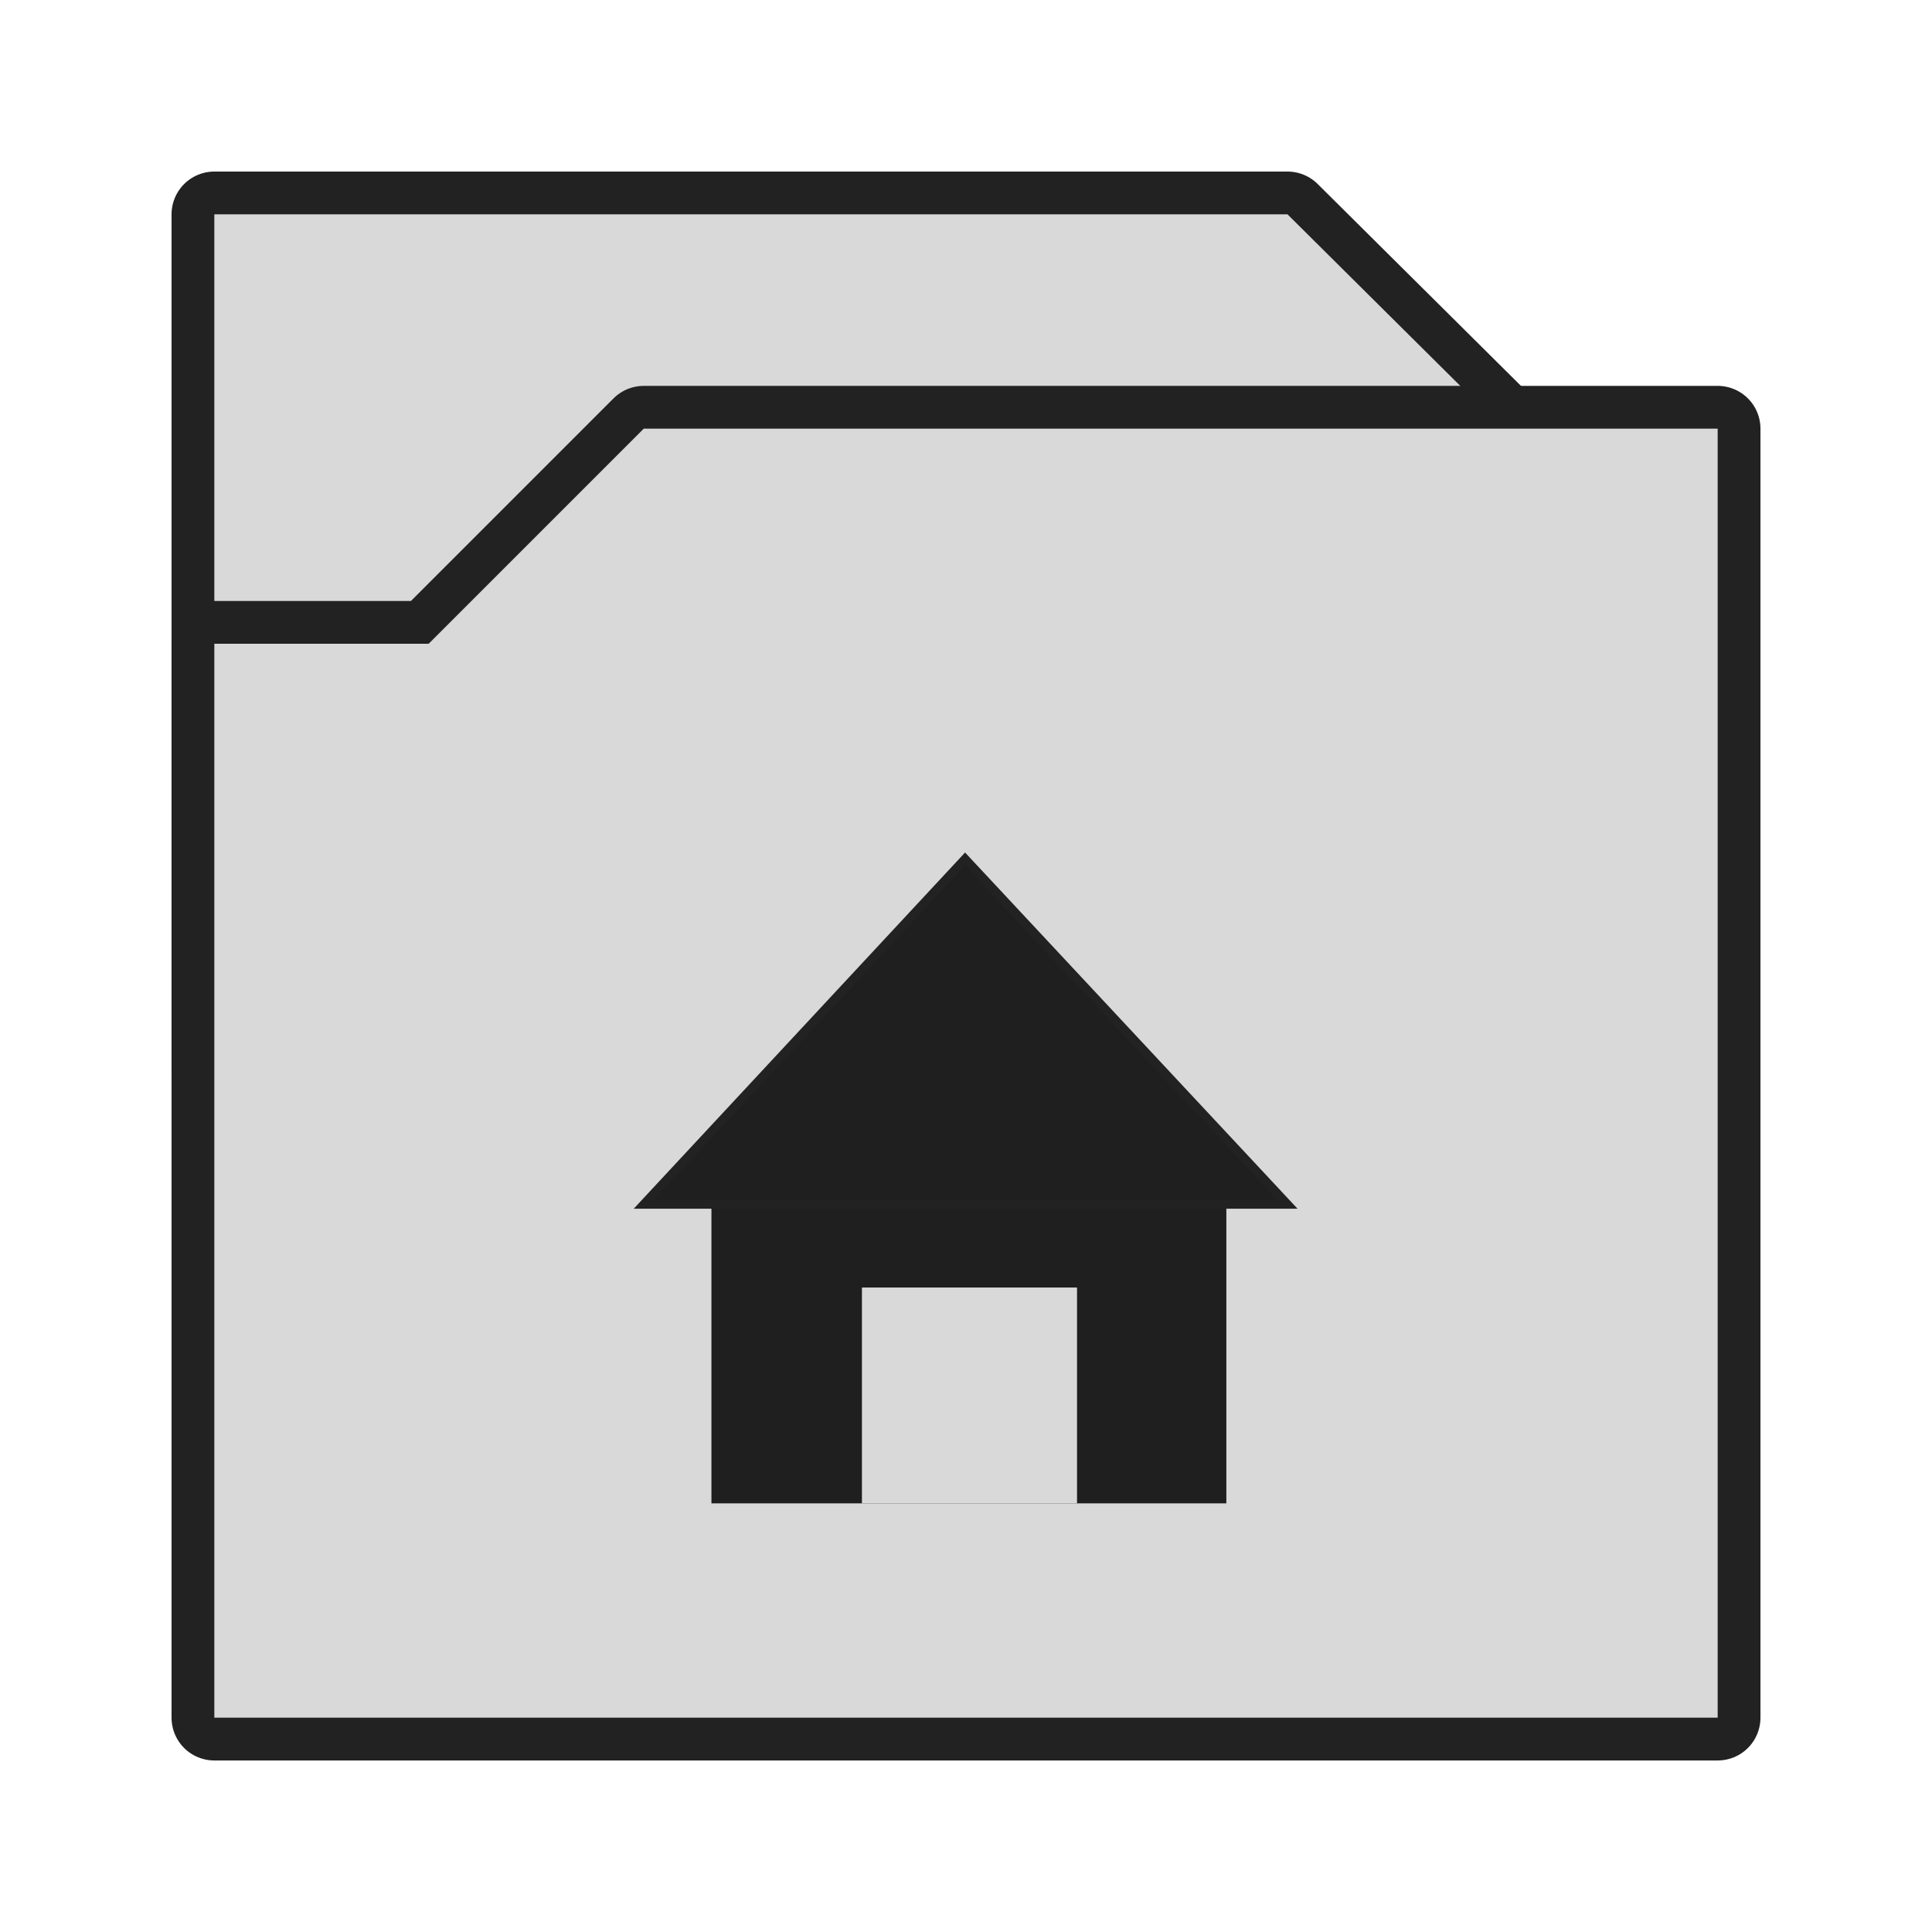
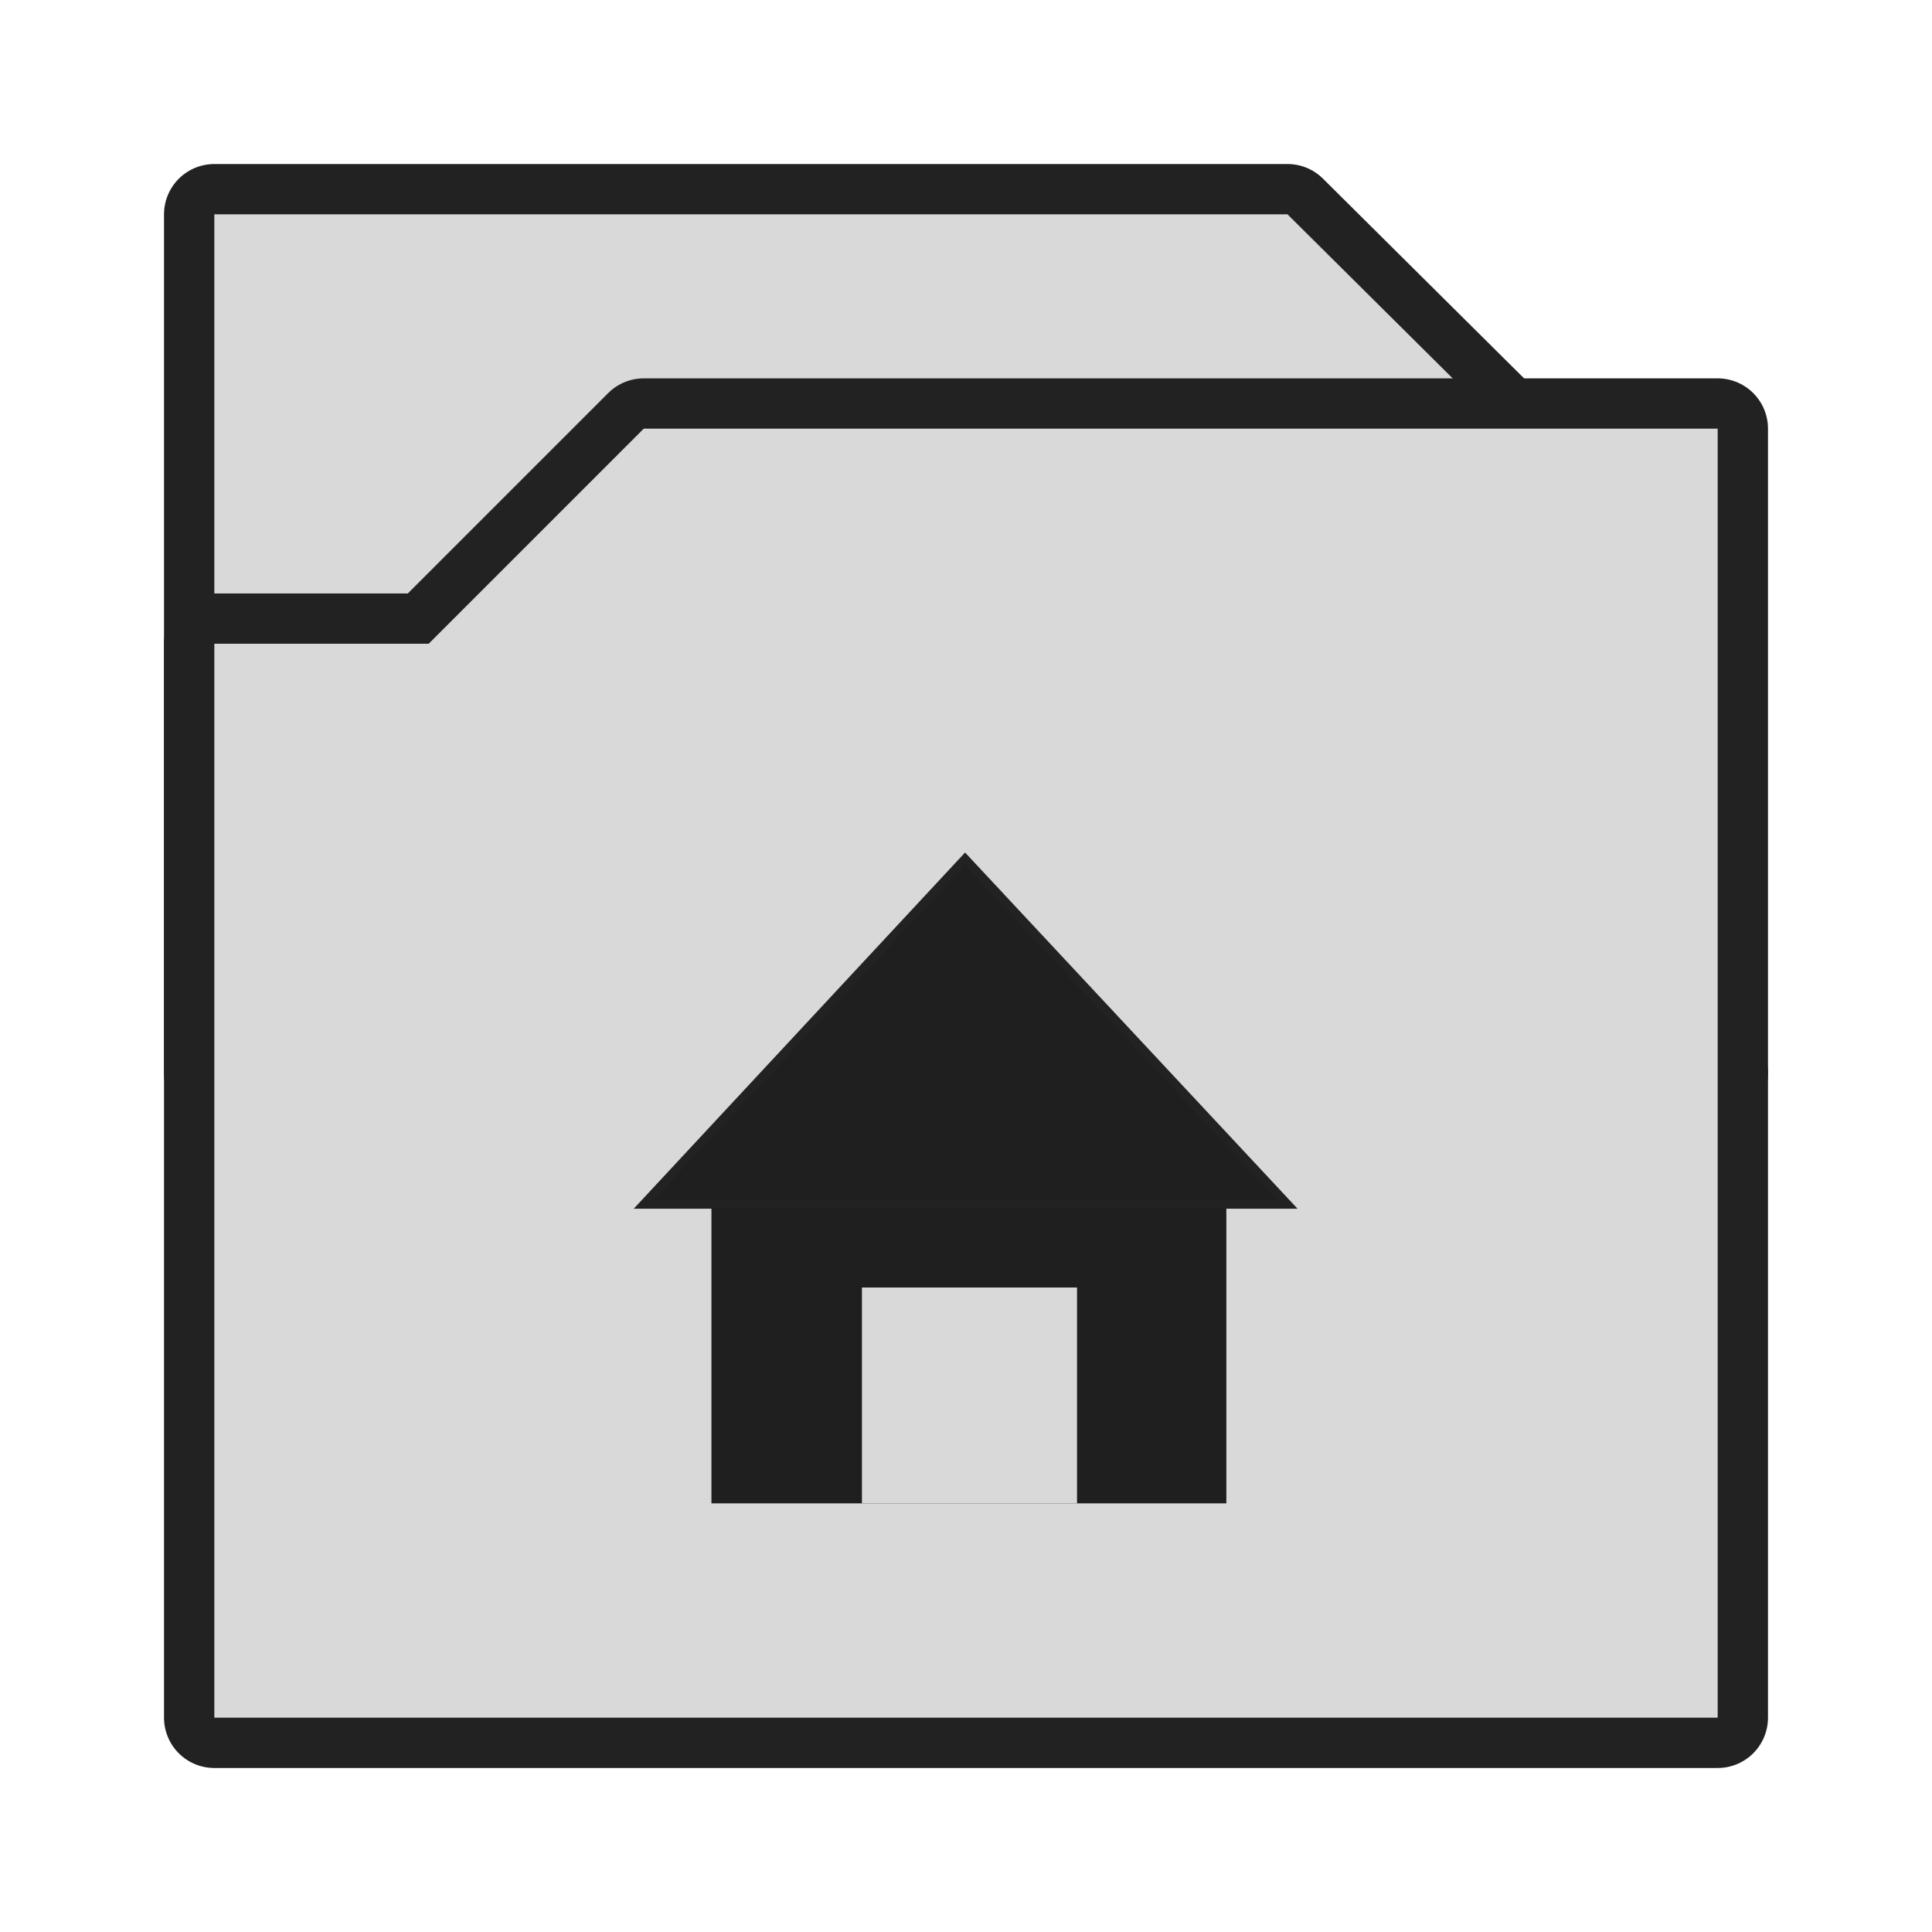
- <svg xmlns="http://www.w3.org/2000/svg" id="svg4532" version="1.1" viewBox="0 0 67.733 67.733" height="256" width="256">
+ <svg xmlns="http://www.w3.org/2000/svg" width="256" height="256" viewBox="0 0 67.733 67.733" version="1.1" id="svg4532">
  <defs id="defs4526">
    </defs>
-   <g transform="translate(0,-229.2666)" id="layer1">
-     <path style="fill:#d9d9d9;fill-opacity:1;stroke:#222222;stroke-width:3;stroke-linecap:round;stroke-linejoin:round;stroke-miterlimit:4;stroke-dasharray:none;stroke-opacity:1;paint-order:stroke markers fill" d="m 7.514,236.781 15.055,0 h 22.569 l 7.567,7.514 7.514,22.595 H 7.514 Z" id="path1456" />
-     <path style="fill:#d9d9d9;stroke:#222222;stroke-width:3;stroke-linecap:round;stroke-linejoin:round;stroke-opacity:1;stroke-miterlimit:4;stroke-dasharray:none;paint-order:stroke fill markers;fill-opacity:1" d="M 60.219,244.295 H 22.569 l -7.541,7.541 H 7.514 v 37.65 H 60.219 Z" id="path1458" />
-     <rect y="271.487" x="24.942" height="10.485" width="18.052" id="rect849" style="fill:#1f1f1f;fill-opacity:1;stroke:none;stroke-width:1.111;paint-order:stroke fill markers" />
-     <path id="path853" d="m 22.569,271.489 11.265,-12.11 11.304,12.11 z" style="fill:#1f1f1f;fill-opacity:1;stroke:#222222;stroke-width:0.306;stroke-linecap:butt;stroke-linejoin:miter;stroke-miterlimit:4;stroke-dasharray:none;stroke-opacity:1" />
-     <rect y="274.405" x="30.218" height="7.567" width="7.541" id="rect857" style="fill:#d9d9d9;fill-opacity:1;stroke:none;stroke-width:1.823;paint-order:stroke fill markers" />
+   <g id="layer1" transform="translate(0,-229.2666)">
+     <path id="path1456" d="m 7.514,236.781 15.055,0 h 22.569 l 7.567,7.514 7.514,22.595 H 7.514 Z" style="fill:#d9d9d9;fill-opacity:1;stroke:#222222;stroke-width:3.528;stroke-linecap:round;stroke-linejoin:round;stroke-miterlimit:4;stroke-dasharray:none;stroke-opacity:1;paint-order:stroke markers fill" />
+     <path id="path1458" d="M 60.219,244.295 H 22.569 l -7.541,7.541 H 7.514 v 37.65 H 60.219 Z" style="fill:#d9d9d9;stroke:#222222;stroke-width:3.528;stroke-linecap:round;stroke-linejoin:round;stroke-opacity:1;stroke-miterlimit:4;stroke-dasharray:none;paint-order:stroke fill markers;fill-opacity:1" />
+     <rect style="fill:#1f1f1f;fill-opacity:1;stroke:none;stroke-width:1.111;paint-order:stroke fill markers" id="rect849" width="18.052" height="10.485" x="24.942" y="271.487" />
+     <path style="fill:#1f1f1f;fill-opacity:1;stroke:#222222;stroke-width:0.306;stroke-linecap:butt;stroke-linejoin:miter;stroke-miterlimit:4;stroke-dasharray:none;stroke-opacity:1" d="m 22.569,271.489 11.265,-12.11 11.304,12.11 z" id="path853" />
+     <rect style="fill:#d9d9d9;fill-opacity:1;stroke:none;stroke-width:1.823;paint-order:stroke fill markers" id="rect857" width="7.541" height="7.567" x="30.218" y="274.405" />
  </g>
</svg>
